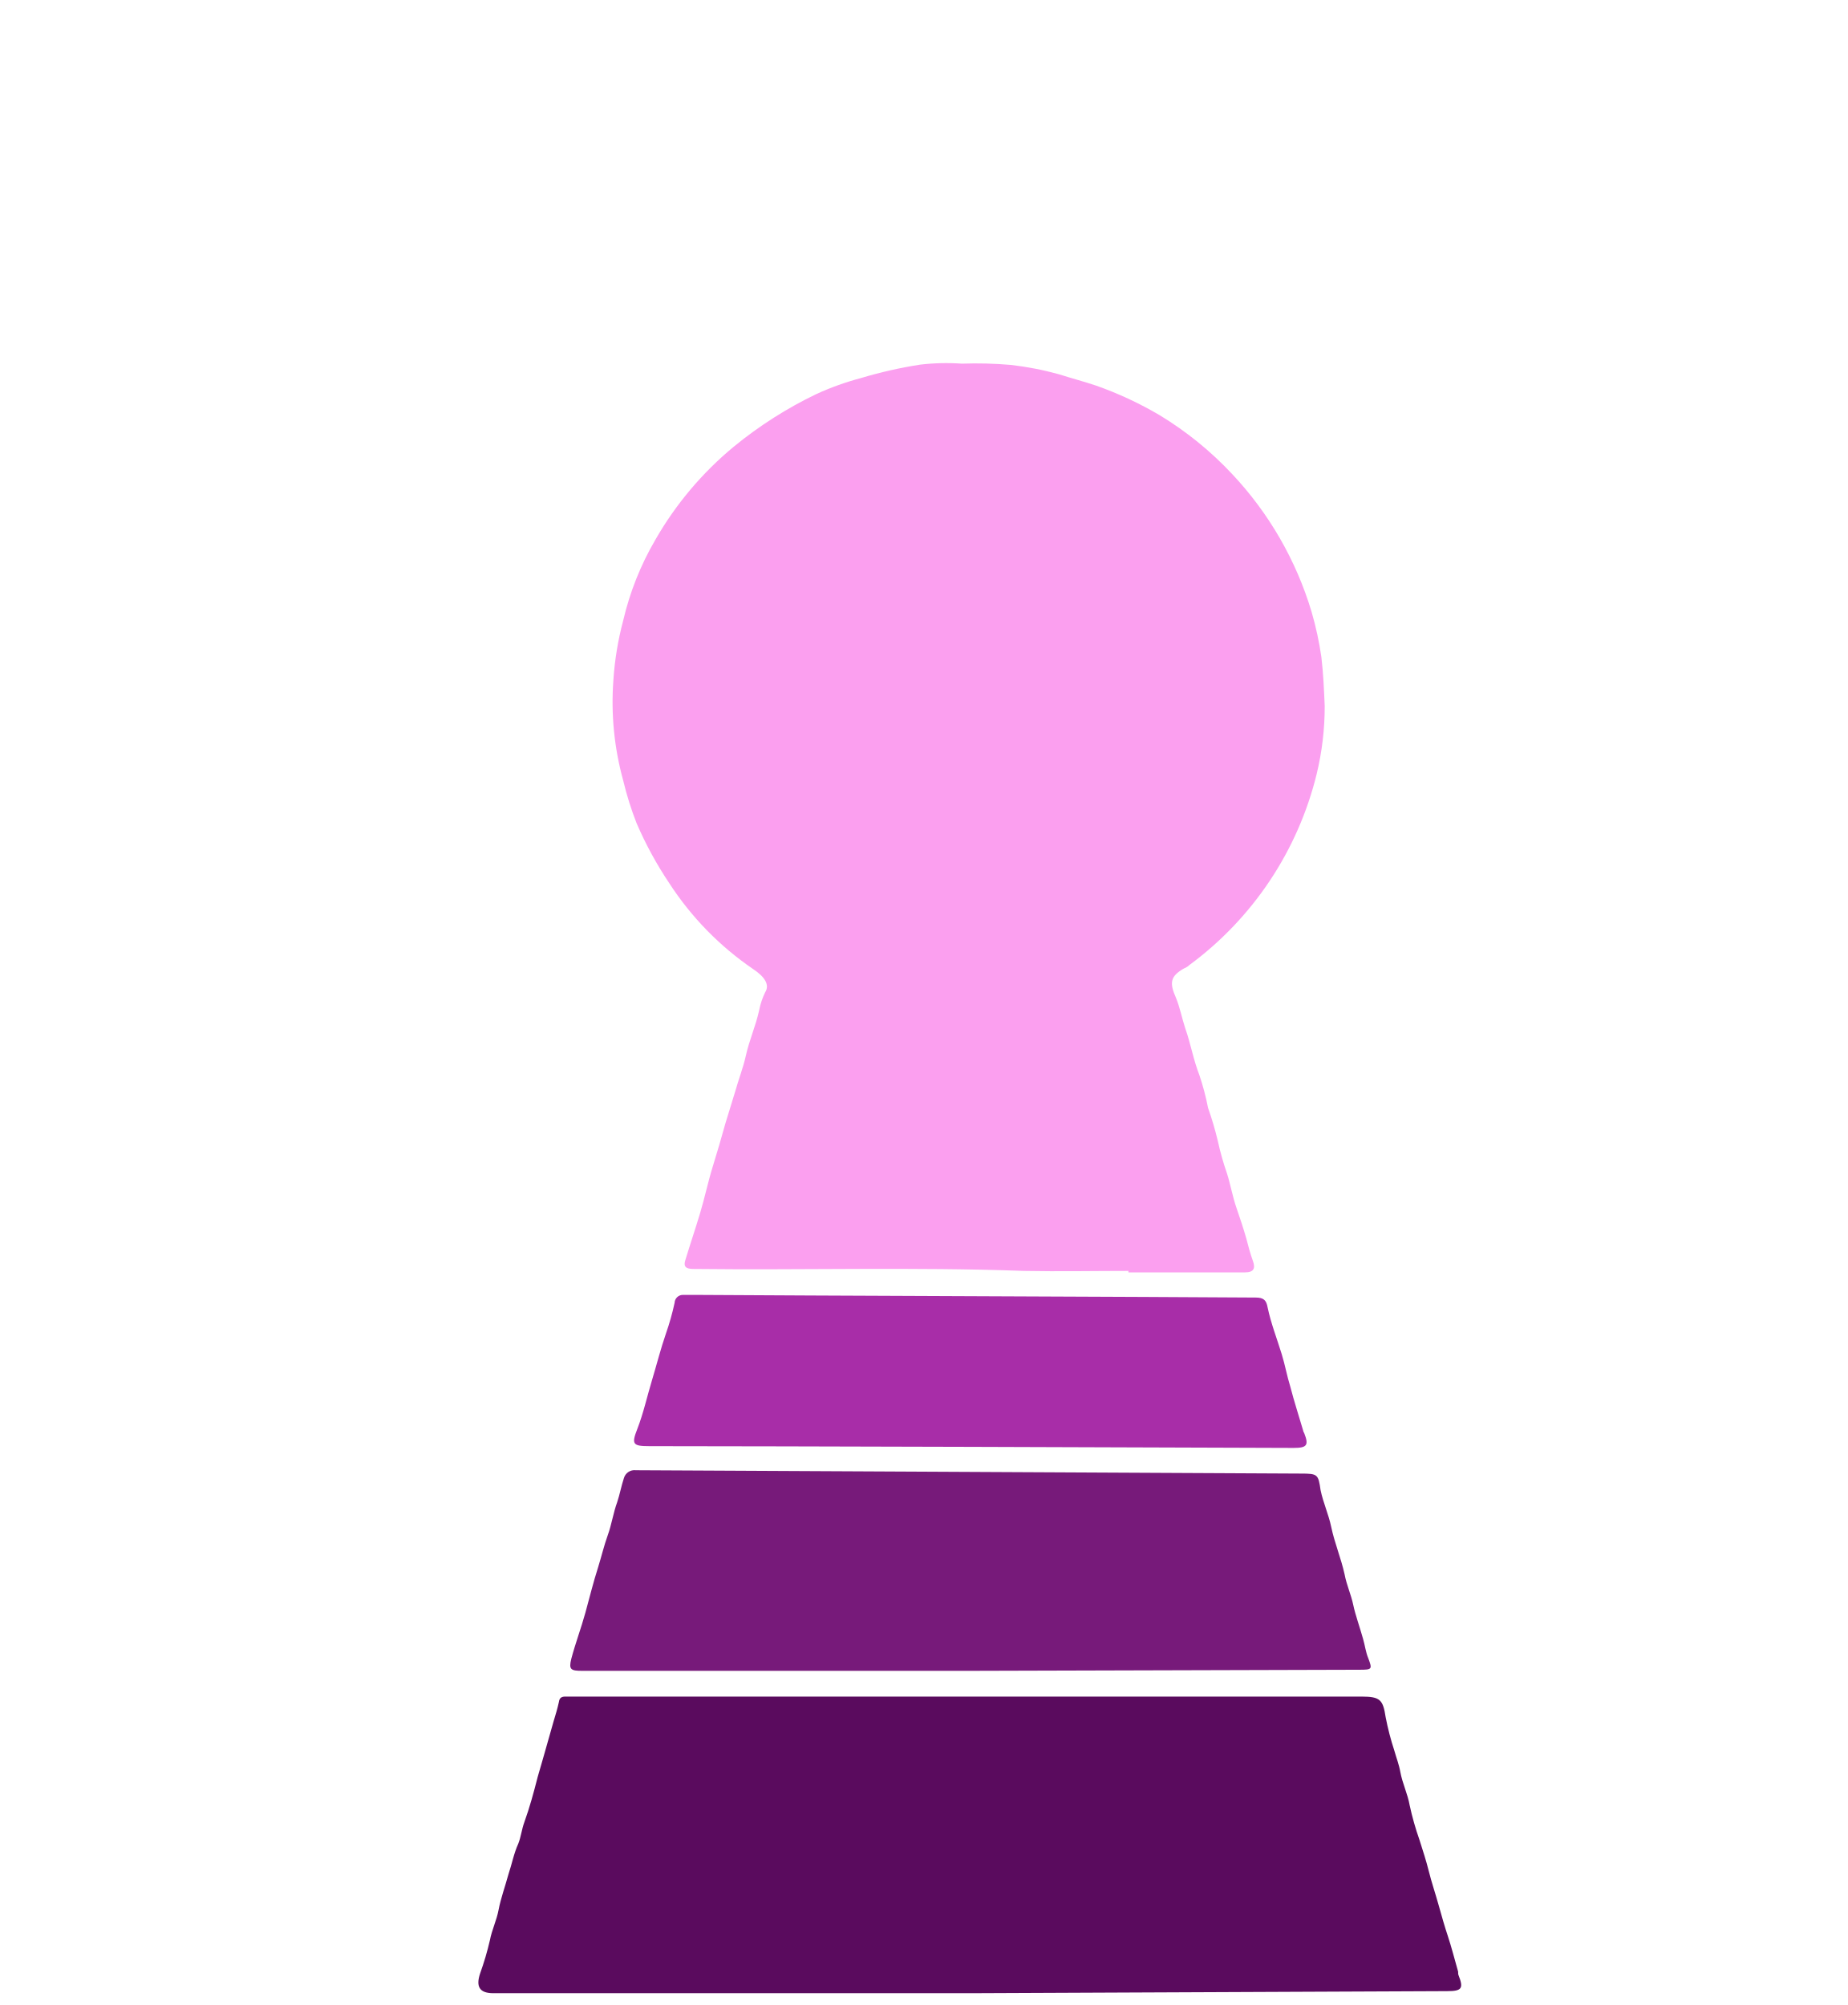
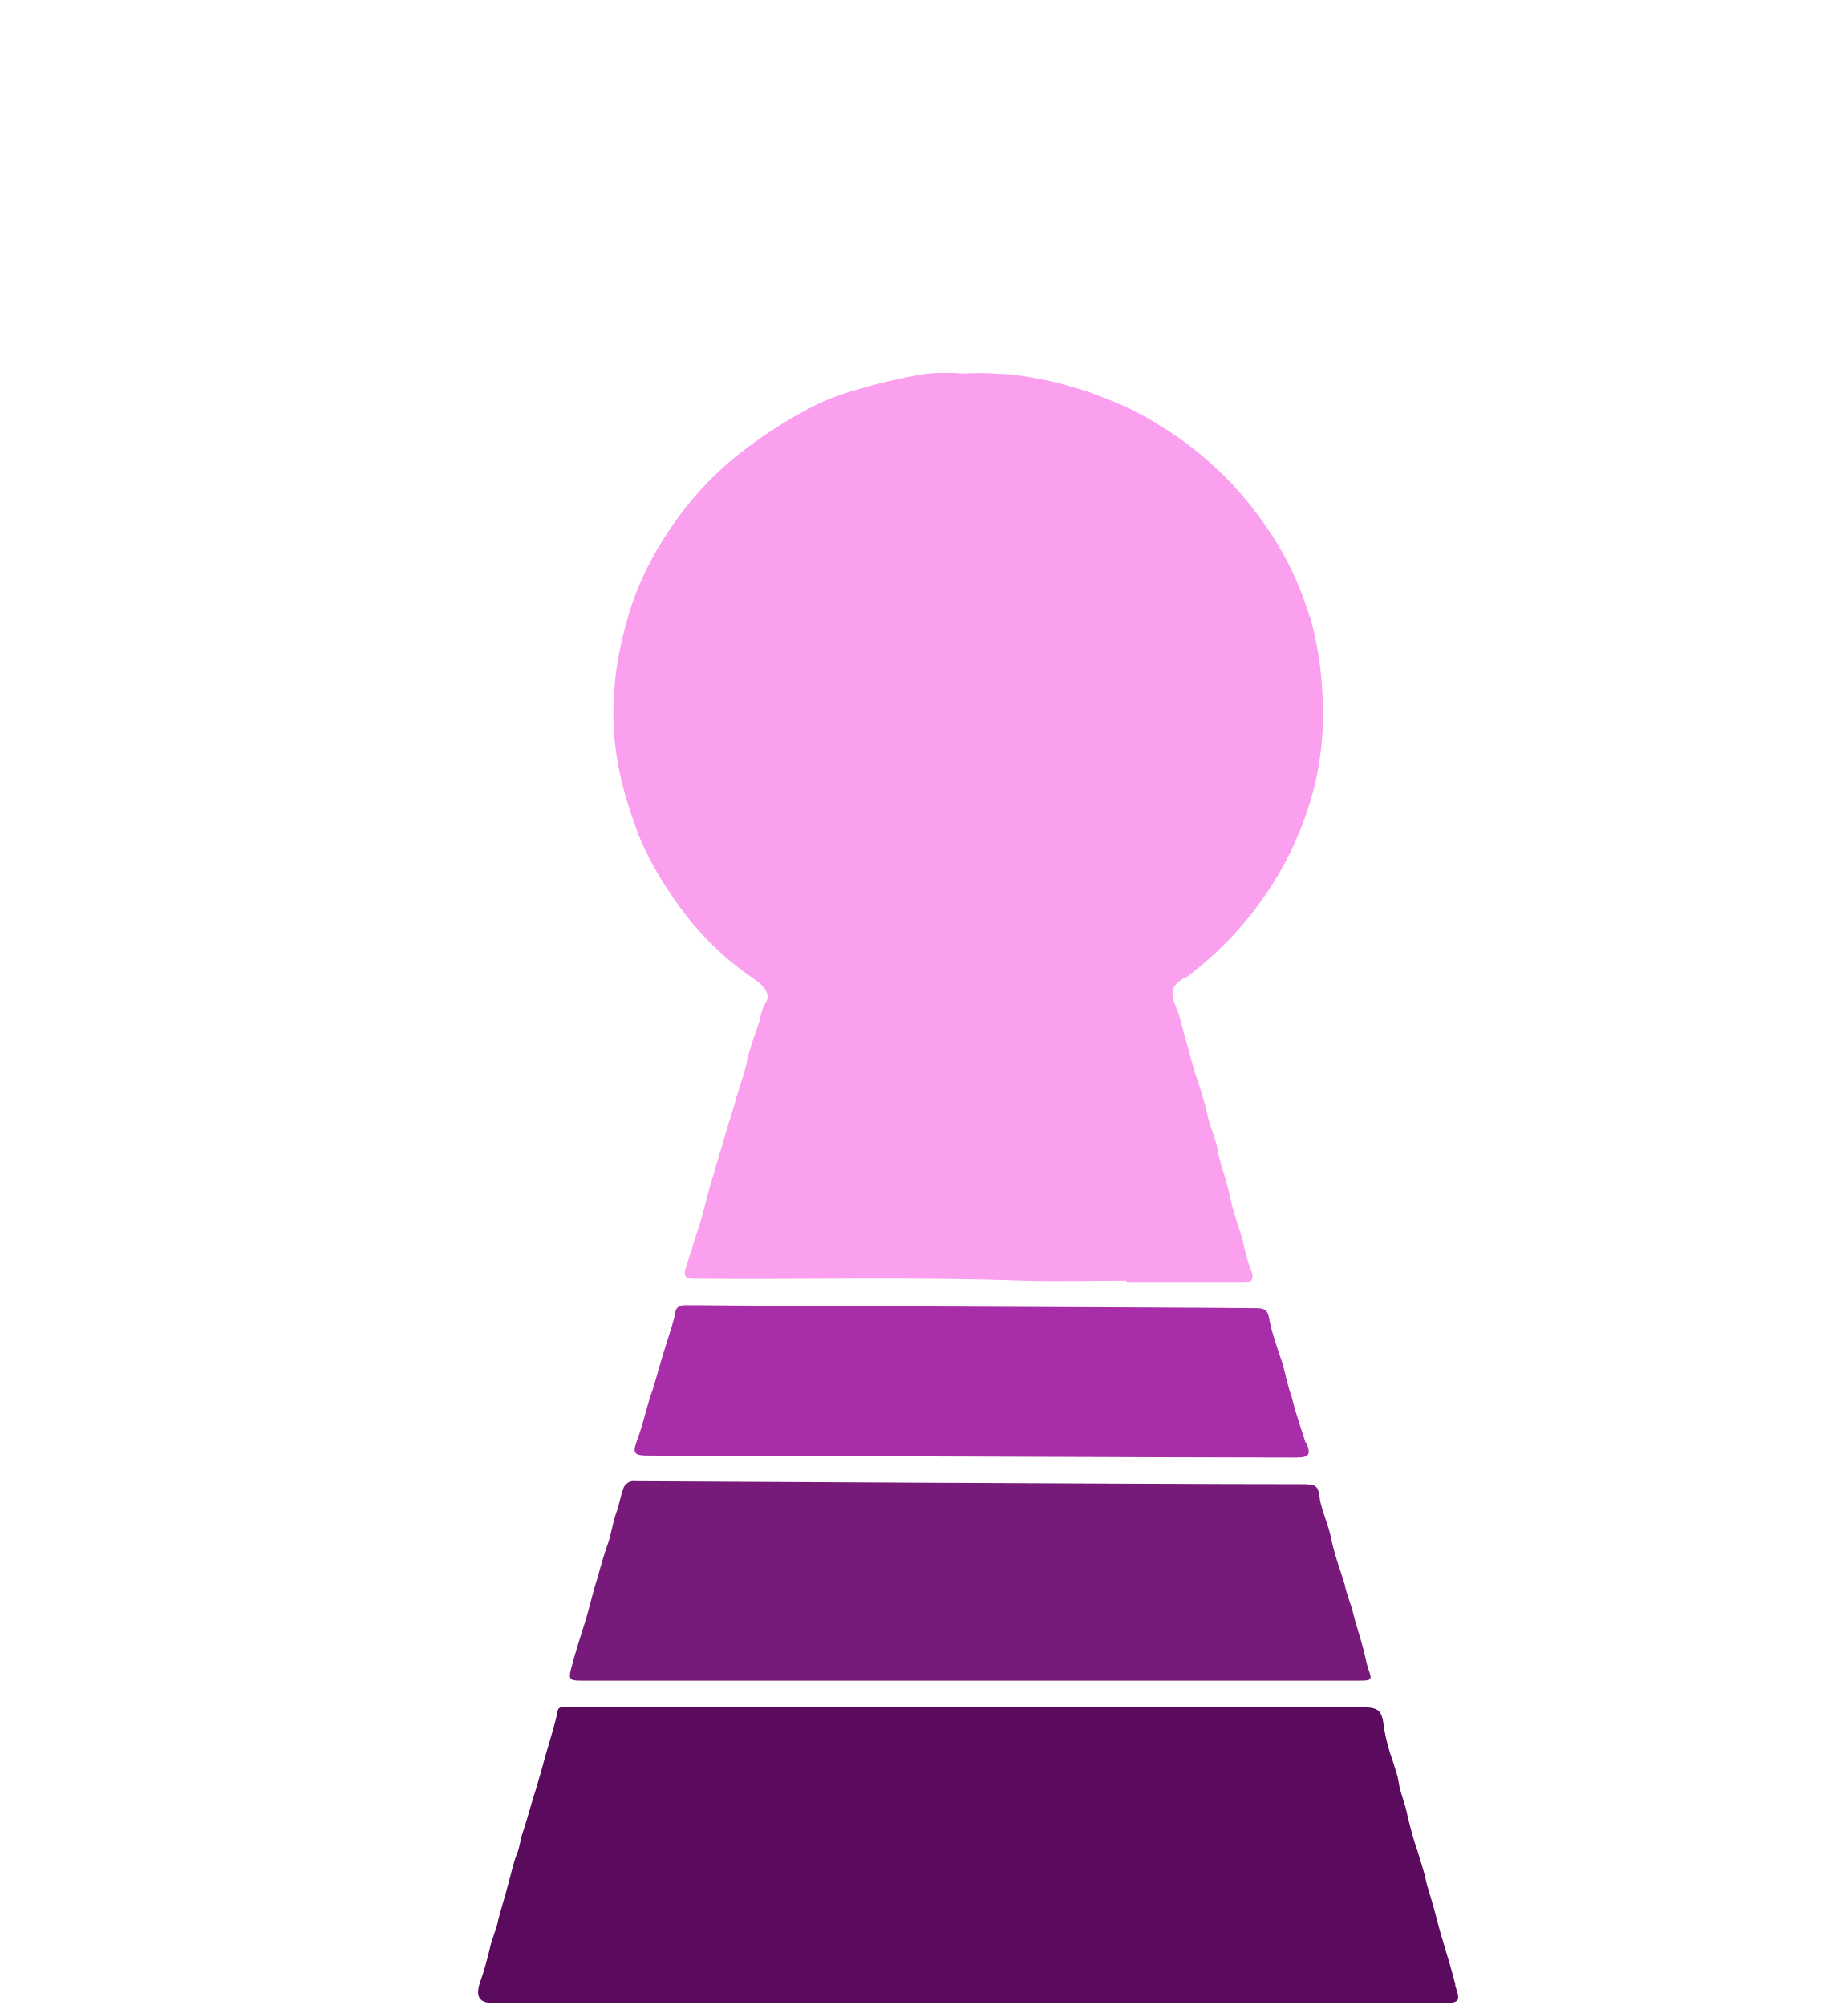
- <svg xmlns="http://www.w3.org/2000/svg" id="Layer_1" data-name="Layer 1" viewBox="0 0 188 204">
-   <defs>
-     <style>.cls-1{fill:#fb9fef;}.cls-2{fill:#5a0b5e;}.cls-3{fill:#771a7a;}.cls-4{fill:#a82da8;}</style>
-   </defs>
-   <path class="cls-1" d="M114.94,129.31c-3.59,0-7.19.07-10.78,0-11.19-.41-22.37-.07-33.63-.2-.81,0-1-.28-.81-.89.47-1.56,1-3.11,1.49-4.74s.81-3.19,1.29-4.75.88-2.91,1.29-4.4l1-3.26c.34-1.22.82-2.44,1.09-3.66.34-1.56,1-3,1.35-4.61a7.42,7.42,0,0,1,.61-1.83c.48-.75,0-1.56-1.22-2.37a31,31,0,0,1-8.54-8.75,37.67,37.67,0,0,1-3.32-6.1,32.6,32.6,0,0,1-1.36-4.34,30,30,0,0,1-1-10.17,31.58,31.58,0,0,1,1-6.1,29.59,29.59,0,0,1,3.26-8.2,34.58,34.58,0,0,1,8-9.5,41.8,41.8,0,0,1,8.4-5.35,28.43,28.43,0,0,1,4.55-1.63,44.73,44.73,0,0,1,6-1.36A22.62,22.62,0,0,1,97.85,37a40.86,40.86,0,0,1,5,.13,32.09,32.09,0,0,1,4.88.95c1.29.41,2.58.75,3.8,1.16a36.85,36.85,0,0,1,6.44,3,34.76,34.76,0,0,1,7.39,6,35.17,35.17,0,0,1,8.07,14,33.64,33.64,0,0,1,1,4.61c.2,1.69.27,3.39.34,5a29.28,29.28,0,0,1-.82,6.91A34.25,34.25,0,0,1,121,98.19a1.5,1.5,0,0,1-.54.34c-1.43.81-1.49,1.49-.82,3,.41,1,.61,2.1.95,3.12.55,1.56.82,3.18,1.43,4.74a25.83,25.83,0,0,1,.88,3.33,32.82,32.82,0,0,1,1,3.39,28.09,28.09,0,0,0,.94,3.32c.34,1.08.55,2.3.95,3.46s.68,2,1,3.11c.21.82.41,1.56.68,2.31s.07,1.15-.81,1.15H114.8v-.2Z" />
-   <path class="cls-2" d="M98.74,202.8H50.19c-1.49,0-1.76-.75-1.35-2a29.46,29.46,0,0,0,1-3.39c.21-1.09.68-2,.89-3.12s.67-2.38,1-3.6c.34-1,.54-2.1,1-3.11.27-.68.34-1.43.61-2.17.54-1.5.95-3,1.36-4.61.2-.68.4-1.36.61-2.11.34-1.22.68-2.37,1-3.52.21-.68.41-1.36.55-2,.06-.48.34-.55.67-.55h81c1.9,0,2.17.34,2.44,2.1a28,28,0,0,0,.88,3.39c.21.75.48,1.43.61,2.17.21,1.16.75,2.24.95,3.39a29.26,29.26,0,0,0,1,3.53c.34,1.08.68,2.1.95,3.19s.68,2.3,1,3.45.61,2.17.95,3.19.67,2.3,1,3.46c.07.13,0,.34.07.47.54,1.36.34,1.63-1.15,1.63Z" />
-   <path class="cls-3" d="M98.74,170H59.21c-1.15,0-1.36-.14-1.09-1.22.41-1.56,1-3.12,1.43-4.68s.81-3.12,1.29-4.61c.34-1.09.61-2.24,1-3.32s.55-2.24.95-3.33c.27-.81.41-1.62.68-2.44a1.12,1.12,0,0,1,1.22-.81c2.17,0,51.53.27,67.66.34,1.7,0,1.77.07,2,1.69.27,1.29.81,2.44,1.08,3.73.34,1.63,1,3.19,1.36,4.82.2,1.08.67,2.1.88,3.11s.68,2.31,1,3.46c.2.68.27,1.36.54,2,.4,1.08.4,1.15-.88,1.15Z" />
-   <path class="cls-4" d="M66.06,147.14c-1.7,0-1.83-.2-1.22-1.76s1-3.33,1.49-4.95.88-3.19,1.42-4.75a26,26,0,0,0,.88-3.12.84.84,0,0,1,.88-.81h1.23c9.69.07,47.72.2,57,.27.82,0,1.09.27,1.22,1,.34,1.62.95,3.18,1.43,4.74.34,1.09.54,2.24.88,3.33.4,1.55.88,3,1.35,4.61,0,.06.07.06.07.13.48,1.22.27,1.49-1.08,1.49C120.7,147.27,77,147.14,66.06,147.14Z" />
+ <svg xmlns="http://www.w3.org/2000/svg" version="1.1" id="Layer_1" x="0px" y="0px" viewBox="0 0 188 204" style="enable-background:new 0 0 188 204;" xml:space="preserve">
+   <style type="text/css">
+ 	.st0{fill:#FB9FEF;}
+ 	.st1{fill:#5A0B5E;}
+ 	.st2{fill:#771A7A;}
+ 	.st3{fill:#A82DA8;}
+ </style>
+   <g>
+     <path class="st0" d="M114.9,130.3c-3.6,0-7.2,0.1-10.8,0c-11.2-0.4-22.4-0.1-33.6-0.2c-0.8,0-0.9-0.3-0.8-0.9   c0.5-1.6,1-3.1,1.5-4.7c0.5-1.6,0.8-3.2,1.3-4.7c0.4-1.5,0.9-2.9,1.3-4.4c0.3-1.1,0.7-2.2,1-3.3c0.3-1.2,0.8-2.4,1.1-3.7   c0.3-1.6,0.9-3.1,1.4-4.6c0.1-0.7,0.3-1.3,0.6-1.8c0.5-0.7,0-1.6-1.2-2.4c-3.4-2.3-6.3-5.3-8.5-8.7c-1.3-1.9-2.4-3.9-3.3-6.1   c-0.5-1.4-1-2.8-1.4-4.3c-0.9-3.3-1.3-6.7-1-10.2c0.1-2,0.5-4.1,1-6.1c0.7-2.9,1.8-5.6,3.3-8.2c2.1-3.6,4.7-6.8,8-9.5   c2.6-2.1,5.4-3.9,8.4-5.4c1.5-0.7,3-1.2,4.5-1.6c2-0.6,3.9-1,6-1.4c1.4-0.2,2.8-0.2,4.3-0.1c1.6-0.1,3.3,0,4.9,0.1   c1.6,0.2,3.3,0.5,4.9,0.9c1.3,0.4,2.6,0.7,3.8,1.2c2.2,0.8,4.4,1.8,6.4,3.1c2.7,1.6,5.2,3.7,7.4,6c2.3,2.5,4.3,5.3,5.8,8.3   c0.9,1.8,1.6,3.7,2.2,5.6c0.4,1.5,0.7,3.1,0.9,4.6c0.2,1.7,0.3,3.4,0.3,5c0,2.3-0.3,4.7-0.8,6.9c-1.9,7.8-6.4,14.6-12.8,19.5   c-0.1,0.1-0.3,0.3-0.5,0.3c-1.4,0.8-1.5,1.5-0.8,3.1c0.4,0.9,0.6,2.1,0.9,3.1c0.5,1.6,0.8,3.2,1.4,4.7c0.3,1.1,0.7,2.2,0.9,3.3   c0.3,1.2,0.8,2.2,1,3.4s0.6,2.2,0.9,3.3c0.3,1.1,0.5,2.3,0.9,3.5c0.3,1,0.7,2,0.9,3.1c0.2,0.8,0.4,1.6,0.7,2.3   c0.3,0.8,0.1,1.2-0.8,1.2h-11.9v-0.2H114.9z" />
+     <path class="st1" d="M98.7,203.8c-16.1,0-32.3,0-48.5,0c-1.5,0-1.8-0.7-1.4-2c0.4-1.1,0.7-2.2,1-3.4c0.2-1.1,0.7-2,0.9-3.1   c0.3-1.2,0.7-2.4,1-3.6c0.3-1,0.5-2.1,0.9-3.1c0.3-0.7,0.3-1.4,0.6-2.2c0.5-1.5,0.9-3.1,1.4-4.6c0.2-0.7,0.4-1.4,0.6-2.1   c0.3-1.2,0.7-2.4,1-3.5c0.2-0.7,0.4-1.4,0.5-2c0.1-0.5,0.3-0.5,0.7-0.5h81c1.9,0,2.2,0.3,2.4,2.1c0.2,1.2,0.5,2.3,0.9,3.4   c0.2,0.7,0.5,1.4,0.6,2.2c0.2,1.2,0.7,2.2,0.9,3.4c0.3,1.2,0.6,2.4,1,3.5c0.3,1.1,0.7,2.1,0.9,3.2c0.3,1.1,0.7,2.3,1,3.5   c0.3,1.2,0.6,2.2,0.9,3.2c0.3,1,0.7,2.3,1,3.5c0.1,0.1,0,0.3,0.1,0.5c0.5,1.4,0.3,1.6-1.2,1.6L98.7,203.8z" />
+     <path class="st2" d="M98.7,171H59.2c-1.2,0-1.4-0.1-1.1-1.2c0.4-1.6,0.9-3.1,1.4-4.7c0.5-1.6,0.8-3.1,1.3-4.6   c0.3-1.1,0.6-2.2,1-3.3c0.4-1.1,0.5-2.2,0.9-3.3c0.3-0.8,0.4-1.6,0.7-2.4c0.1-0.5,0.7-0.9,1.2-0.8c2.2,0,51.5,0.3,67.7,0.3   c1.7,0,1.8,0.1,2,1.7c0.3,1.3,0.8,2.4,1.1,3.7c0.3,1.6,0.9,3.2,1.4,4.8c0.2,1.1,0.7,2.1,0.9,3.1c0.3,1.2,0.7,2.3,1,3.5   c0.2,0.7,0.3,1.4,0.5,2c0.4,1.1,0.4,1.2-0.9,1.2L98.7,171z" />
+     <path class="st3" d="M66.1,148.1c-1.7,0-1.8-0.2-1.2-1.8c0.6-1.6,0.9-3.3,1.5-4.9c0.5-1.6,0.9-3.2,1.4-4.7c0.3-1,0.7-2.1,0.9-3.1   c0-0.5,0.4-0.8,0.9-0.8h0.1h1.2c9.7,0.1,47.7,0.2,57,0.3c0.8,0,1.1,0.3,1.2,1c0.3,1.6,0.9,3.2,1.4,4.7c0.3,1.1,0.5,2.2,0.9,3.3   c0.4,1.6,0.9,3.1,1.4,4.6c0,0.1,0.1,0.1,0.1,0.1c0.5,1.2,0.3,1.5-1.1,1.5C120.7,148.3,77,148.1,66.1,148.1z" />
+   </g>
</svg>
